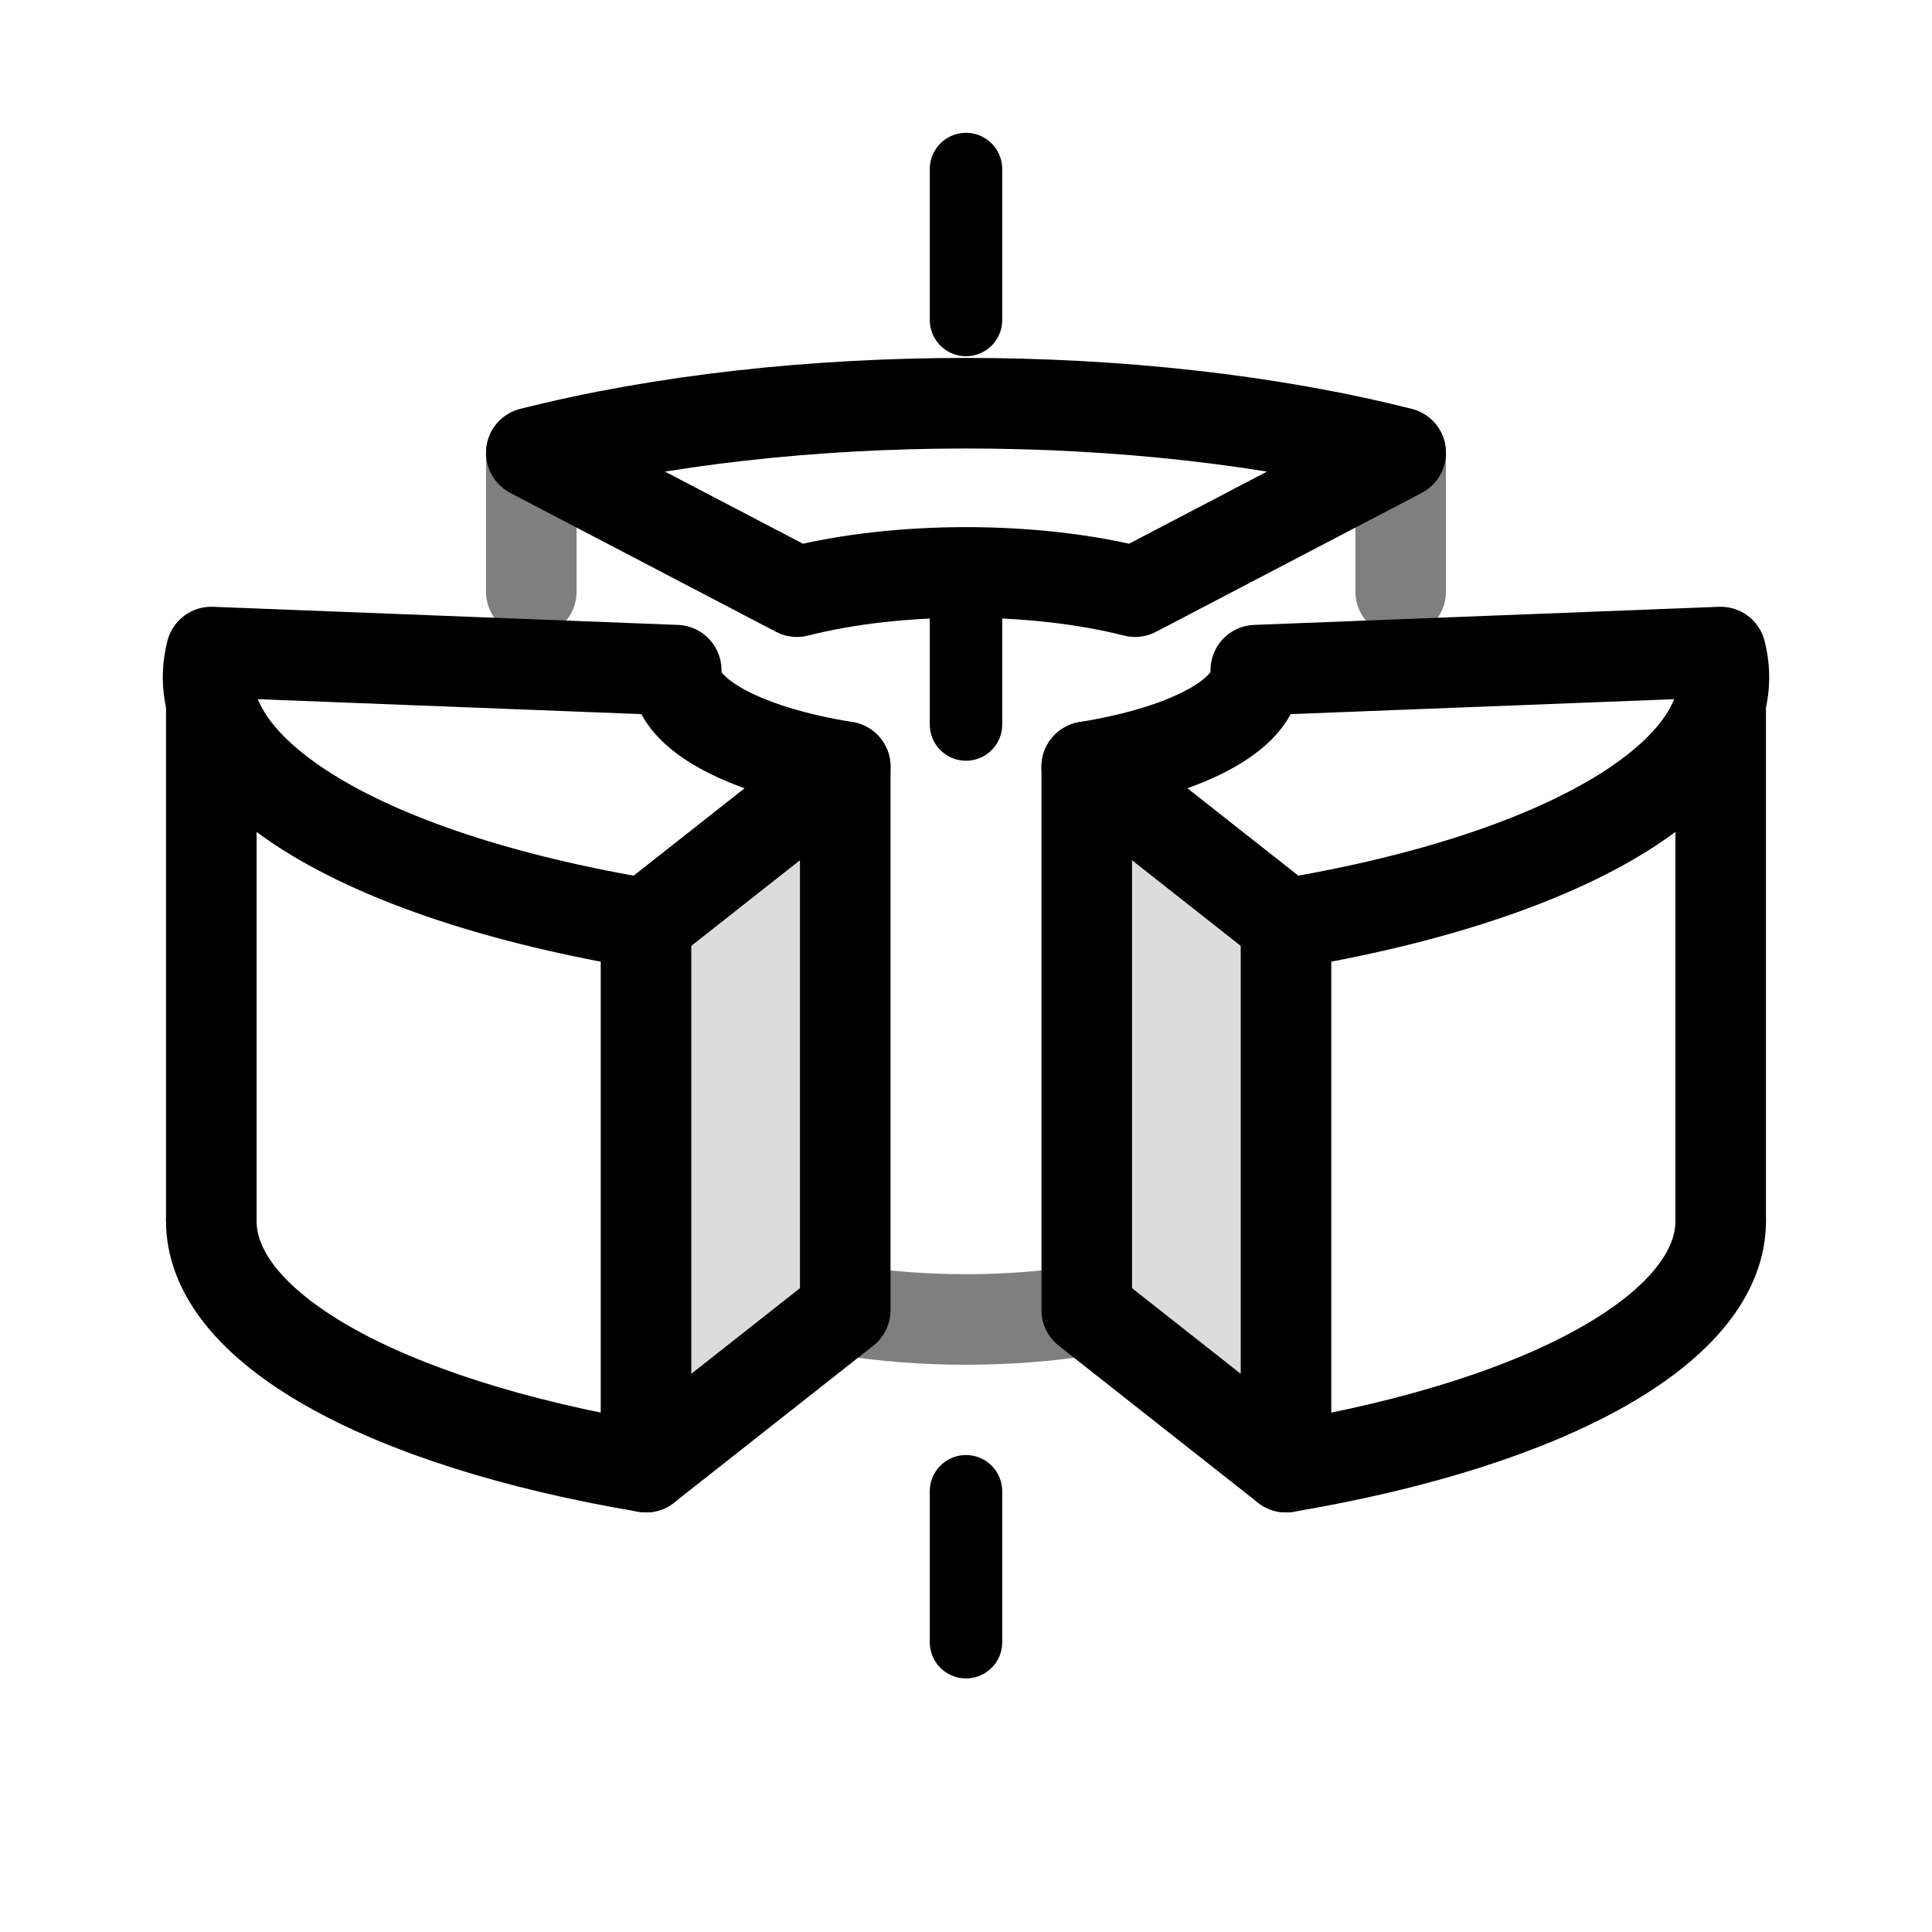
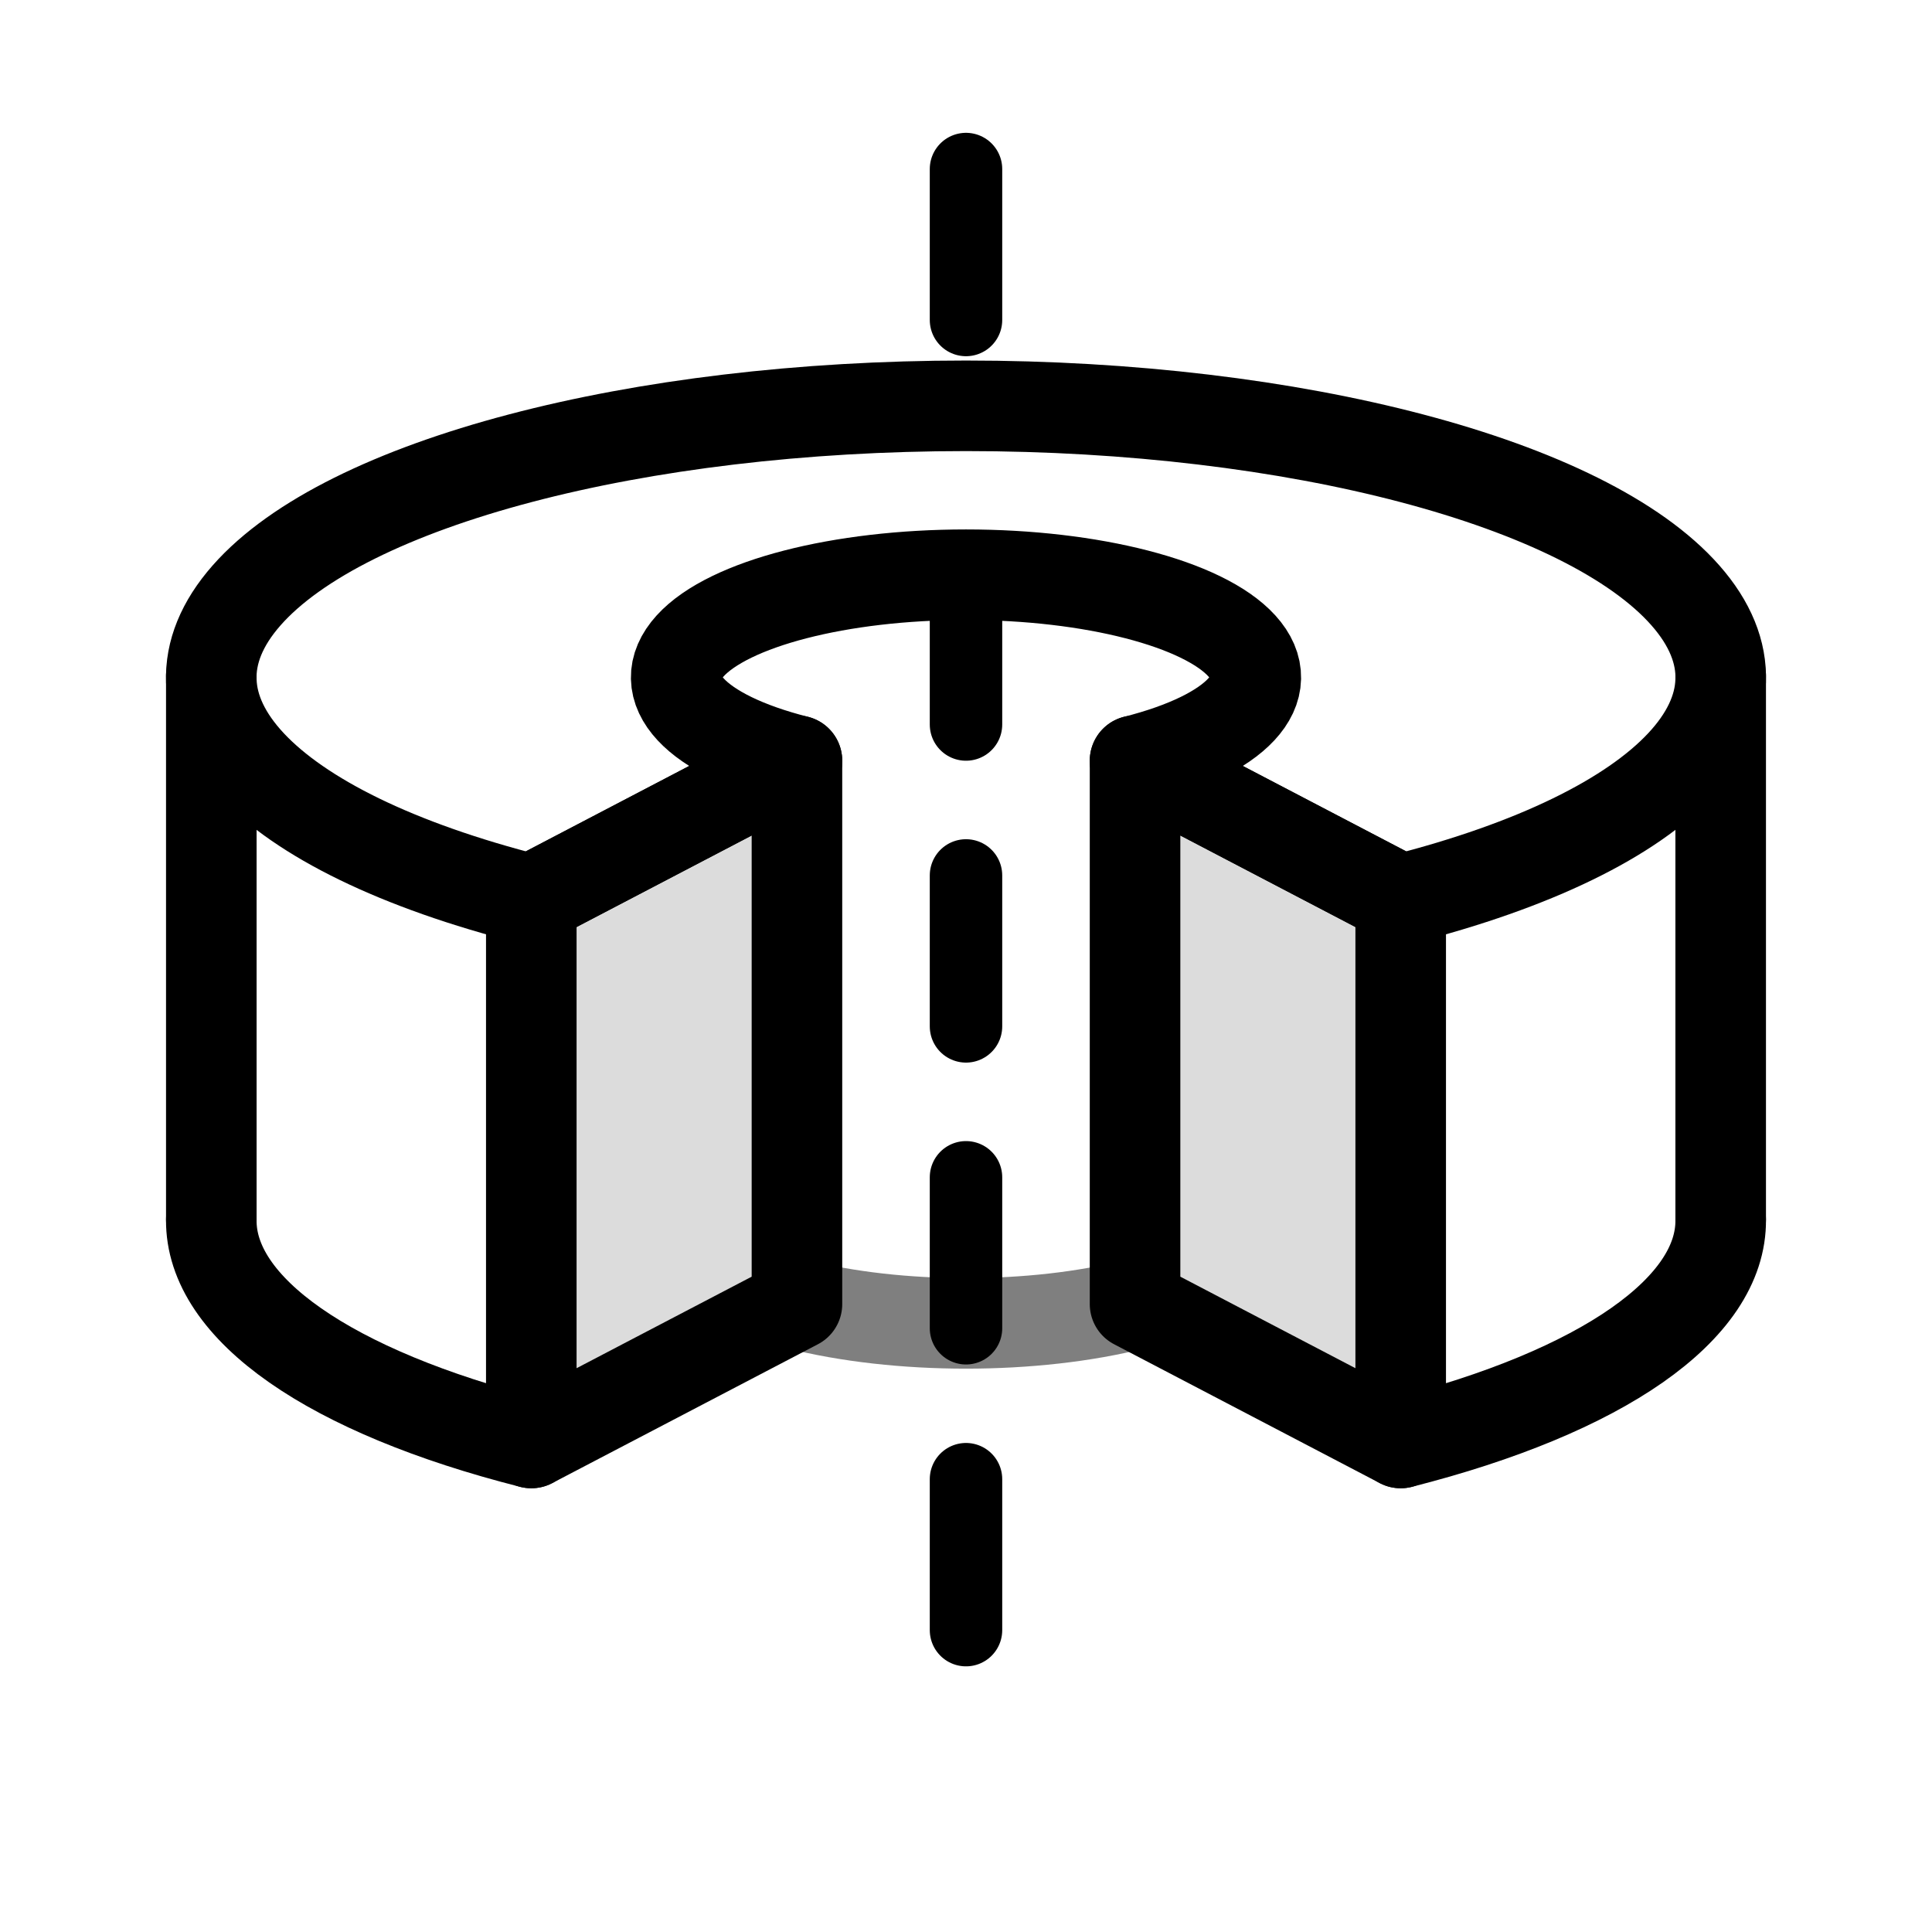
<svg xmlns="http://www.w3.org/2000/svg" width="32" height="32" viewBox="0 0 32 32" fill="none" stroke="currentColor" stroke-width="1.5" stroke-linecap="round" stroke-linejoin="round">
-   <path opacity="0.5" d="M18.0 21.7 A4.8 1.7 0 0 1 14.0 21.7" />
-   <path fill="currentColor" fill-opacity="0.14" d="M10.7 15.3 L14.0 12.7 L14.0 21.7 L10.7 24.3 Z" />
-   <path fill="currentColor" fill-opacity="0.14" d="M21.3 15.3 L18.0 12.7 L18.0 21.7 L21.3 24.3 Z" />
-   <path d="M10.7 15.3 A12.5 4.5 0 0 1 3.5 10.8 L11.2 11.1 A4.8 1.7 0 0 0 14.0 12.7 Z" />
-   <path d="M8.8 7.5 A12.5 4.5 0 0 1 23.2 7.5 L18.8 9.8 A4.8 1.7 0 0 0 13.2 9.8 Z" />
-   <path d="M28.5 10.8 A12.5 4.5 0 0 1 21.3 15.3 L18.0 12.7 A4.8 1.7 0 0 0 20.8 11.1 Z" />
+   <path opacity="0.5" d="M18.8 21.6 A4.8 1.7 0 0 1 13.2 21.6" />
+   <path fill="currentColor" fill-opacity="0.14" d="M8.8 14.9 L13.2 12.6 L13.2 21.6 L8.8 23.9 Z" />
+   <path fill="currentColor" fill-opacity="0.14" d="M23.2 14.9 L18.8 12.6 L18.8 21.6 L23.2 23.9 Z" />
+   <path d="M8.8 14.9 A12.5 4.5 0 1 1 23.2 14.9 L18.8 12.6 A4.8 1.7 0 1 0 13.2 12.6 Z" />
  <line x1="3.5" y1="11.2" x2="3.5" y2="20.2" />
  <line x1="28.5" y1="11.2" x2="28.5" y2="20.2" />
-   <path d="M28.5 20.2 A12.5 4.5 0 0 1 21.3 24.3" />
-   <path d="M10.7 24.3 A12.5 4.5 0 0 1 3.5 20.2" />
-   <line opacity="0.5" x1="8.8" y1="7.5" x2="8.8" y2="9.8" />
-   <line opacity="0.5" x1="23.2" y1="7.5" x2="23.2" y2="9.8" />
+   <path d="M28.5 20.2 A12.5 4.5 0 0 1 23.2 23.9" />
+   <path d="M8.8 23.9 A12.5 4.5 0 0 1 3.5 20.2" />
  <g stroke-width="1.2" stroke-dasharray="2.5 2.5">
    <line x1="16" y1="2.8" x2="16" y2="6.7" />
-     <line x1="16" y1="9.5" x2="16" y2="12.9" />
-     <line x1="16" y1="24.7" x2="16" y2="29.2" />
+     <line x1="16" y1="9.5" x2="16" y2="29.2" />
  </g>
</svg>
